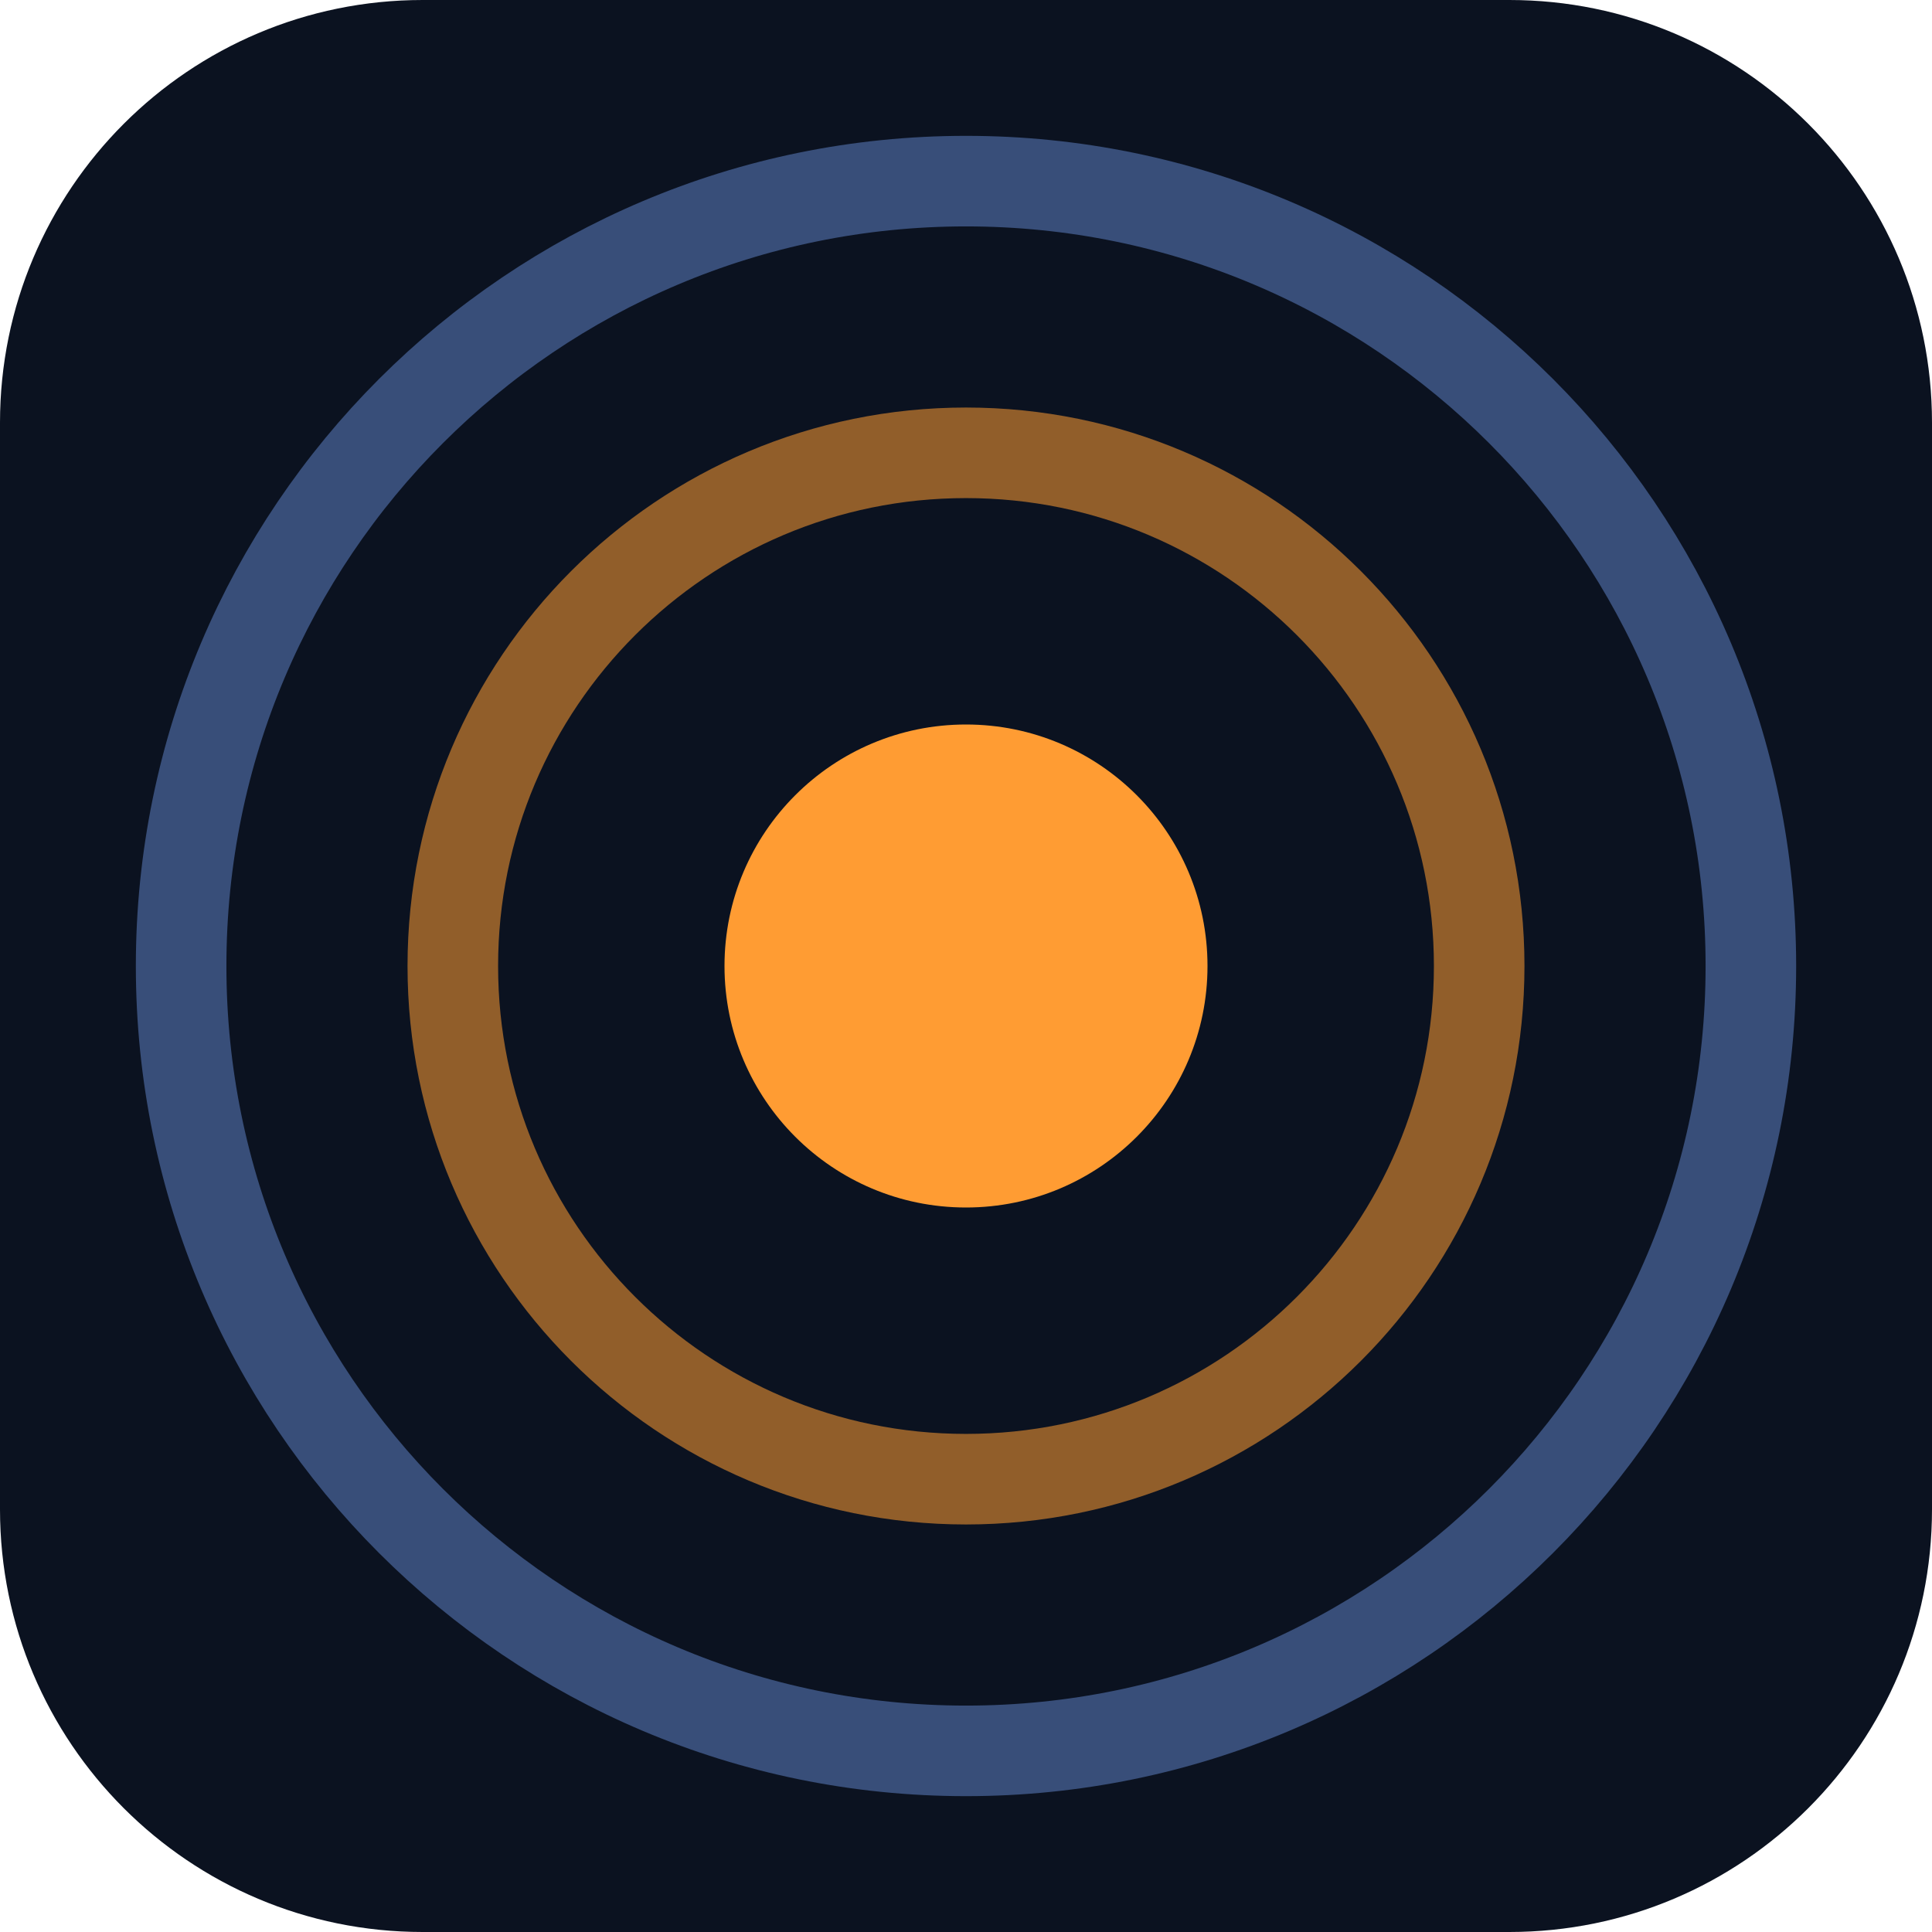
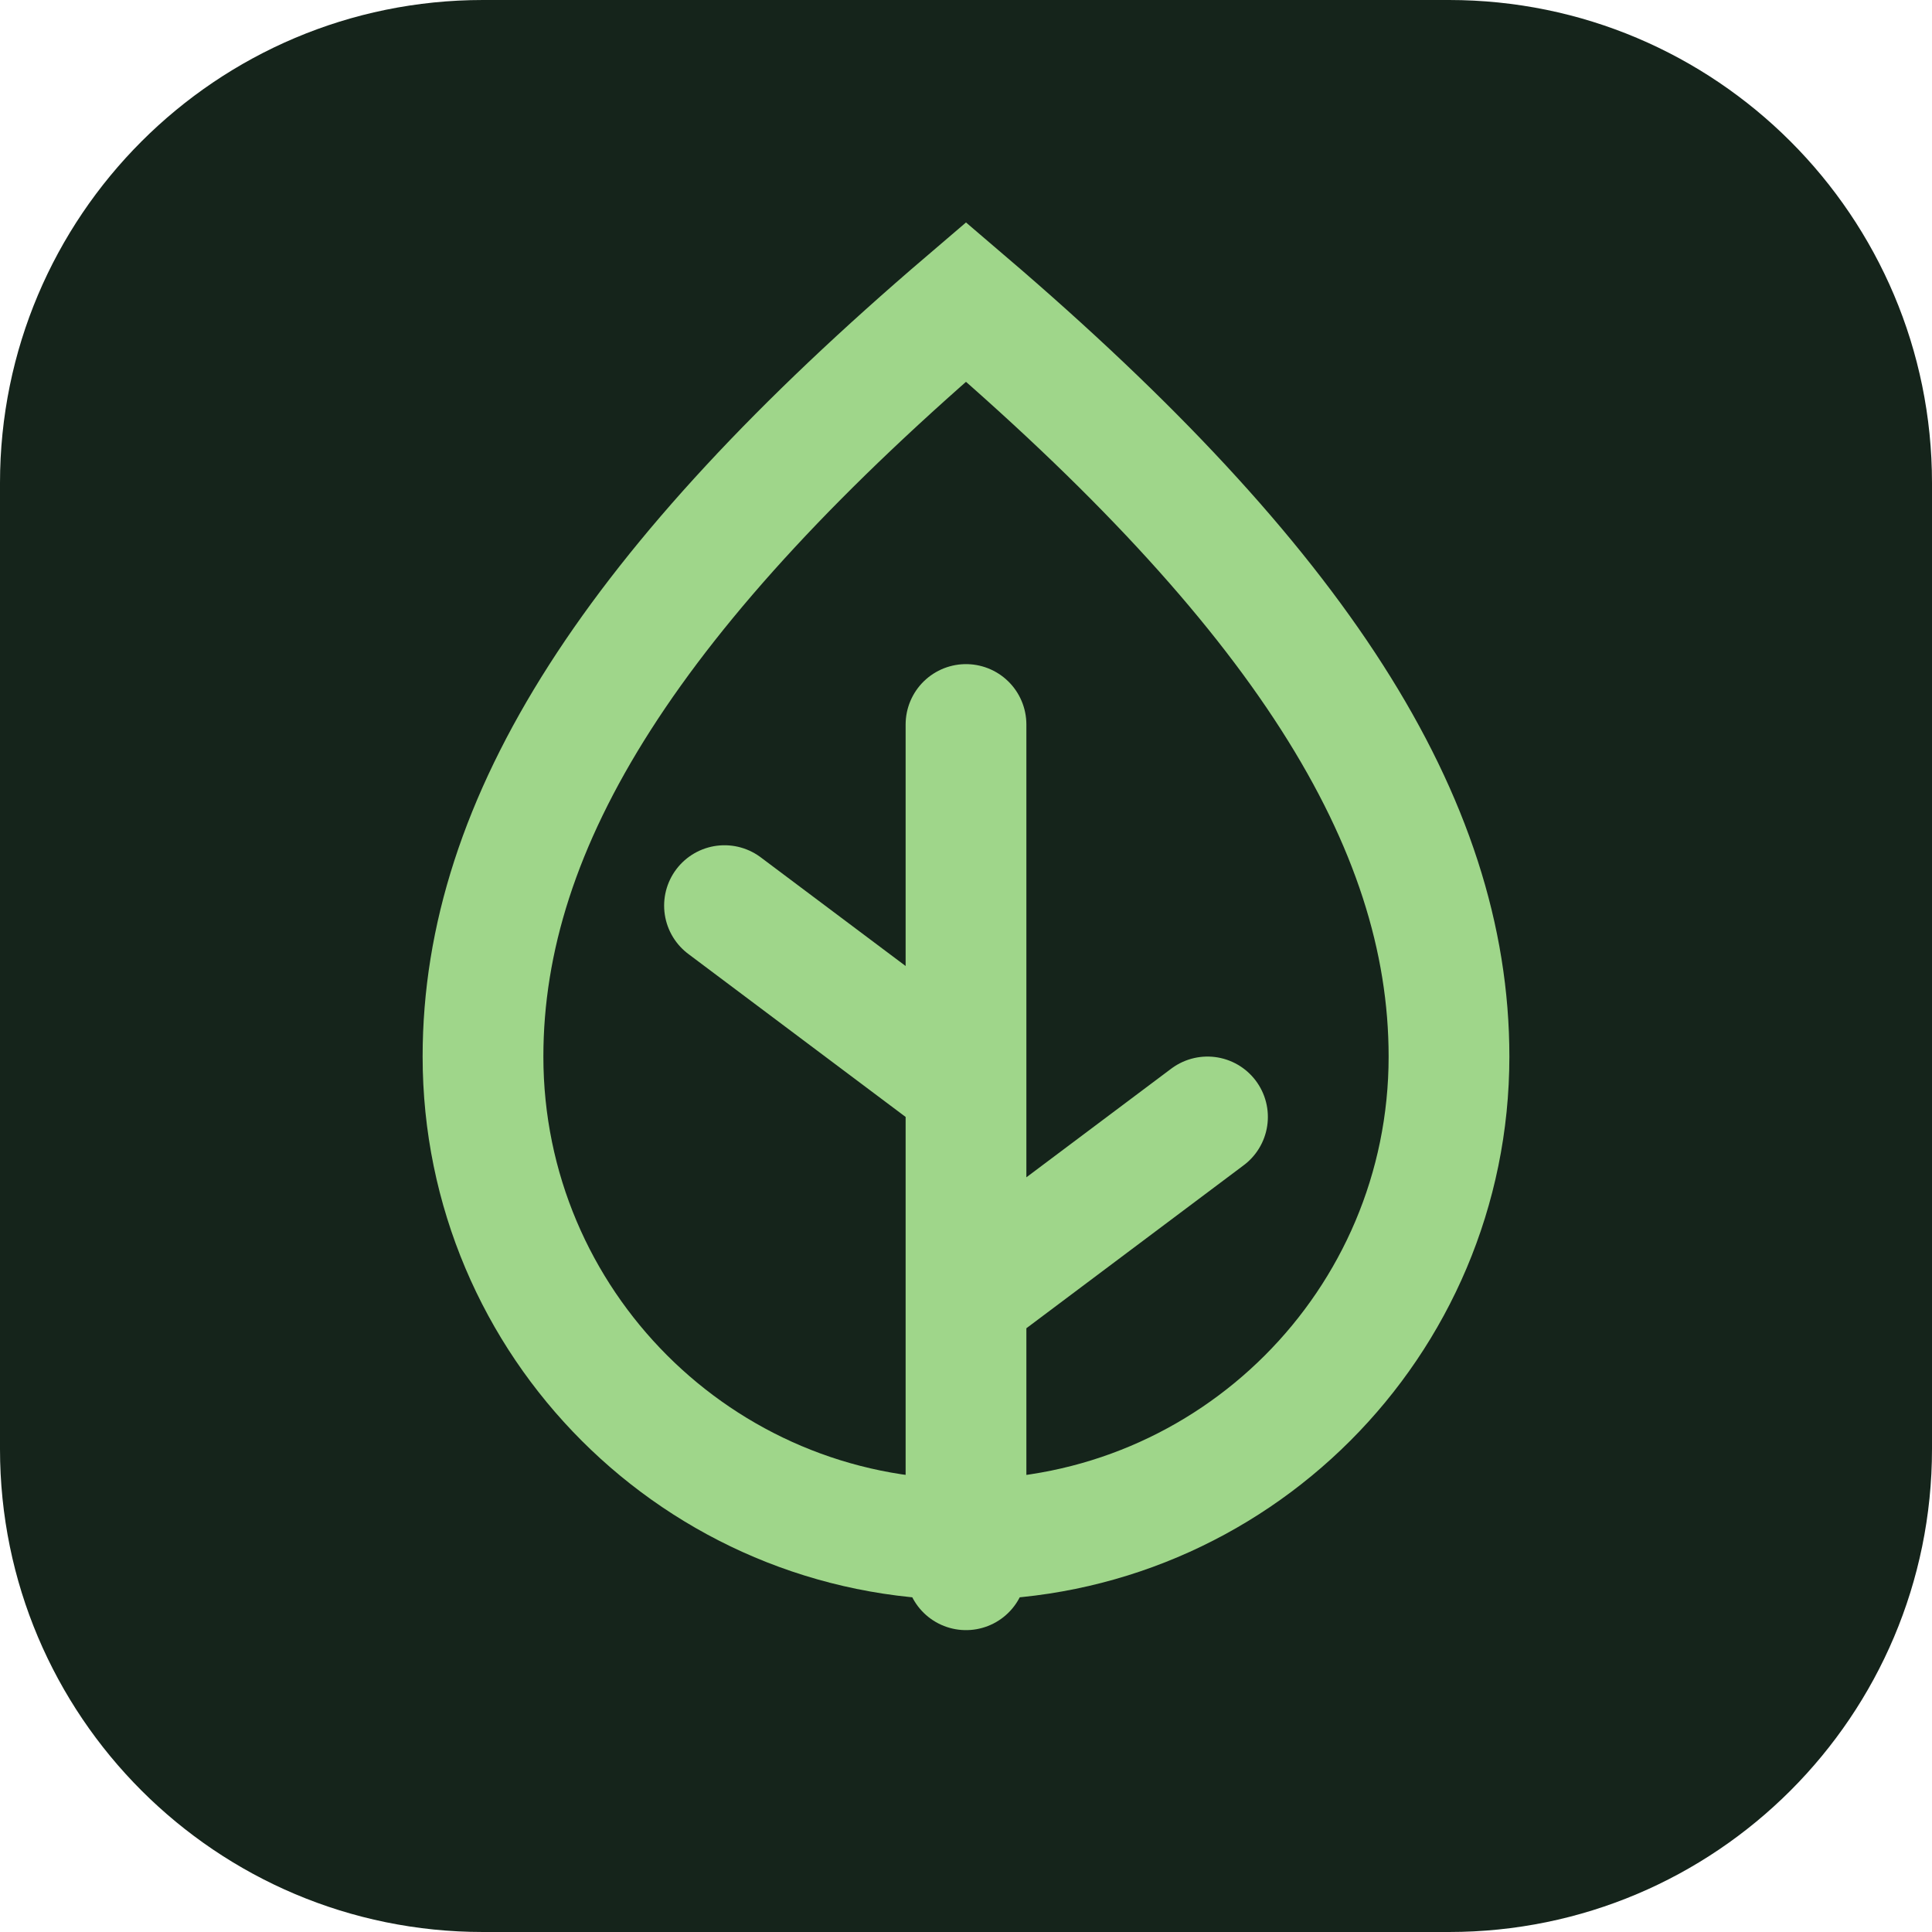
- <svg xmlns="http://www.w3.org/2000/svg" viewBox="0 0 64 64">
-   <rect width="64" height="64" rx="14" fill="#0b1220" />
-   <circle cx="32" cy="32" r="8" fill="#ff9c33" />
-   <circle cx="32" cy="32" r="17" fill="none" stroke="#ff9c33" stroke-width="3" opacity=".55" />
-   <circle cx="32" cy="32" r="26" fill="none" stroke="#7aa7ff" stroke-width="3" opacity=".4" />
+ <svg xmlns="http://www.w3.org/2000/svg" viewBox="0 0 32 32">
+   <rect width="32" height="32" rx="8" fill="#15241b" />
+   <path d="M16 5c-5.5 4.7-8 8.6-8 12.5a8 8 0 0 0 16 0C24 13.6 21.5 9.7 16 5Z" fill="none" stroke="#9fd68a" stroke-width="2" />
+   <path d="M16 12v14M16 18l-4-3M16 21.5l4-3" fill="none" stroke="#9fd68a" stroke-width="2" stroke-linecap="round" />
</svg>
